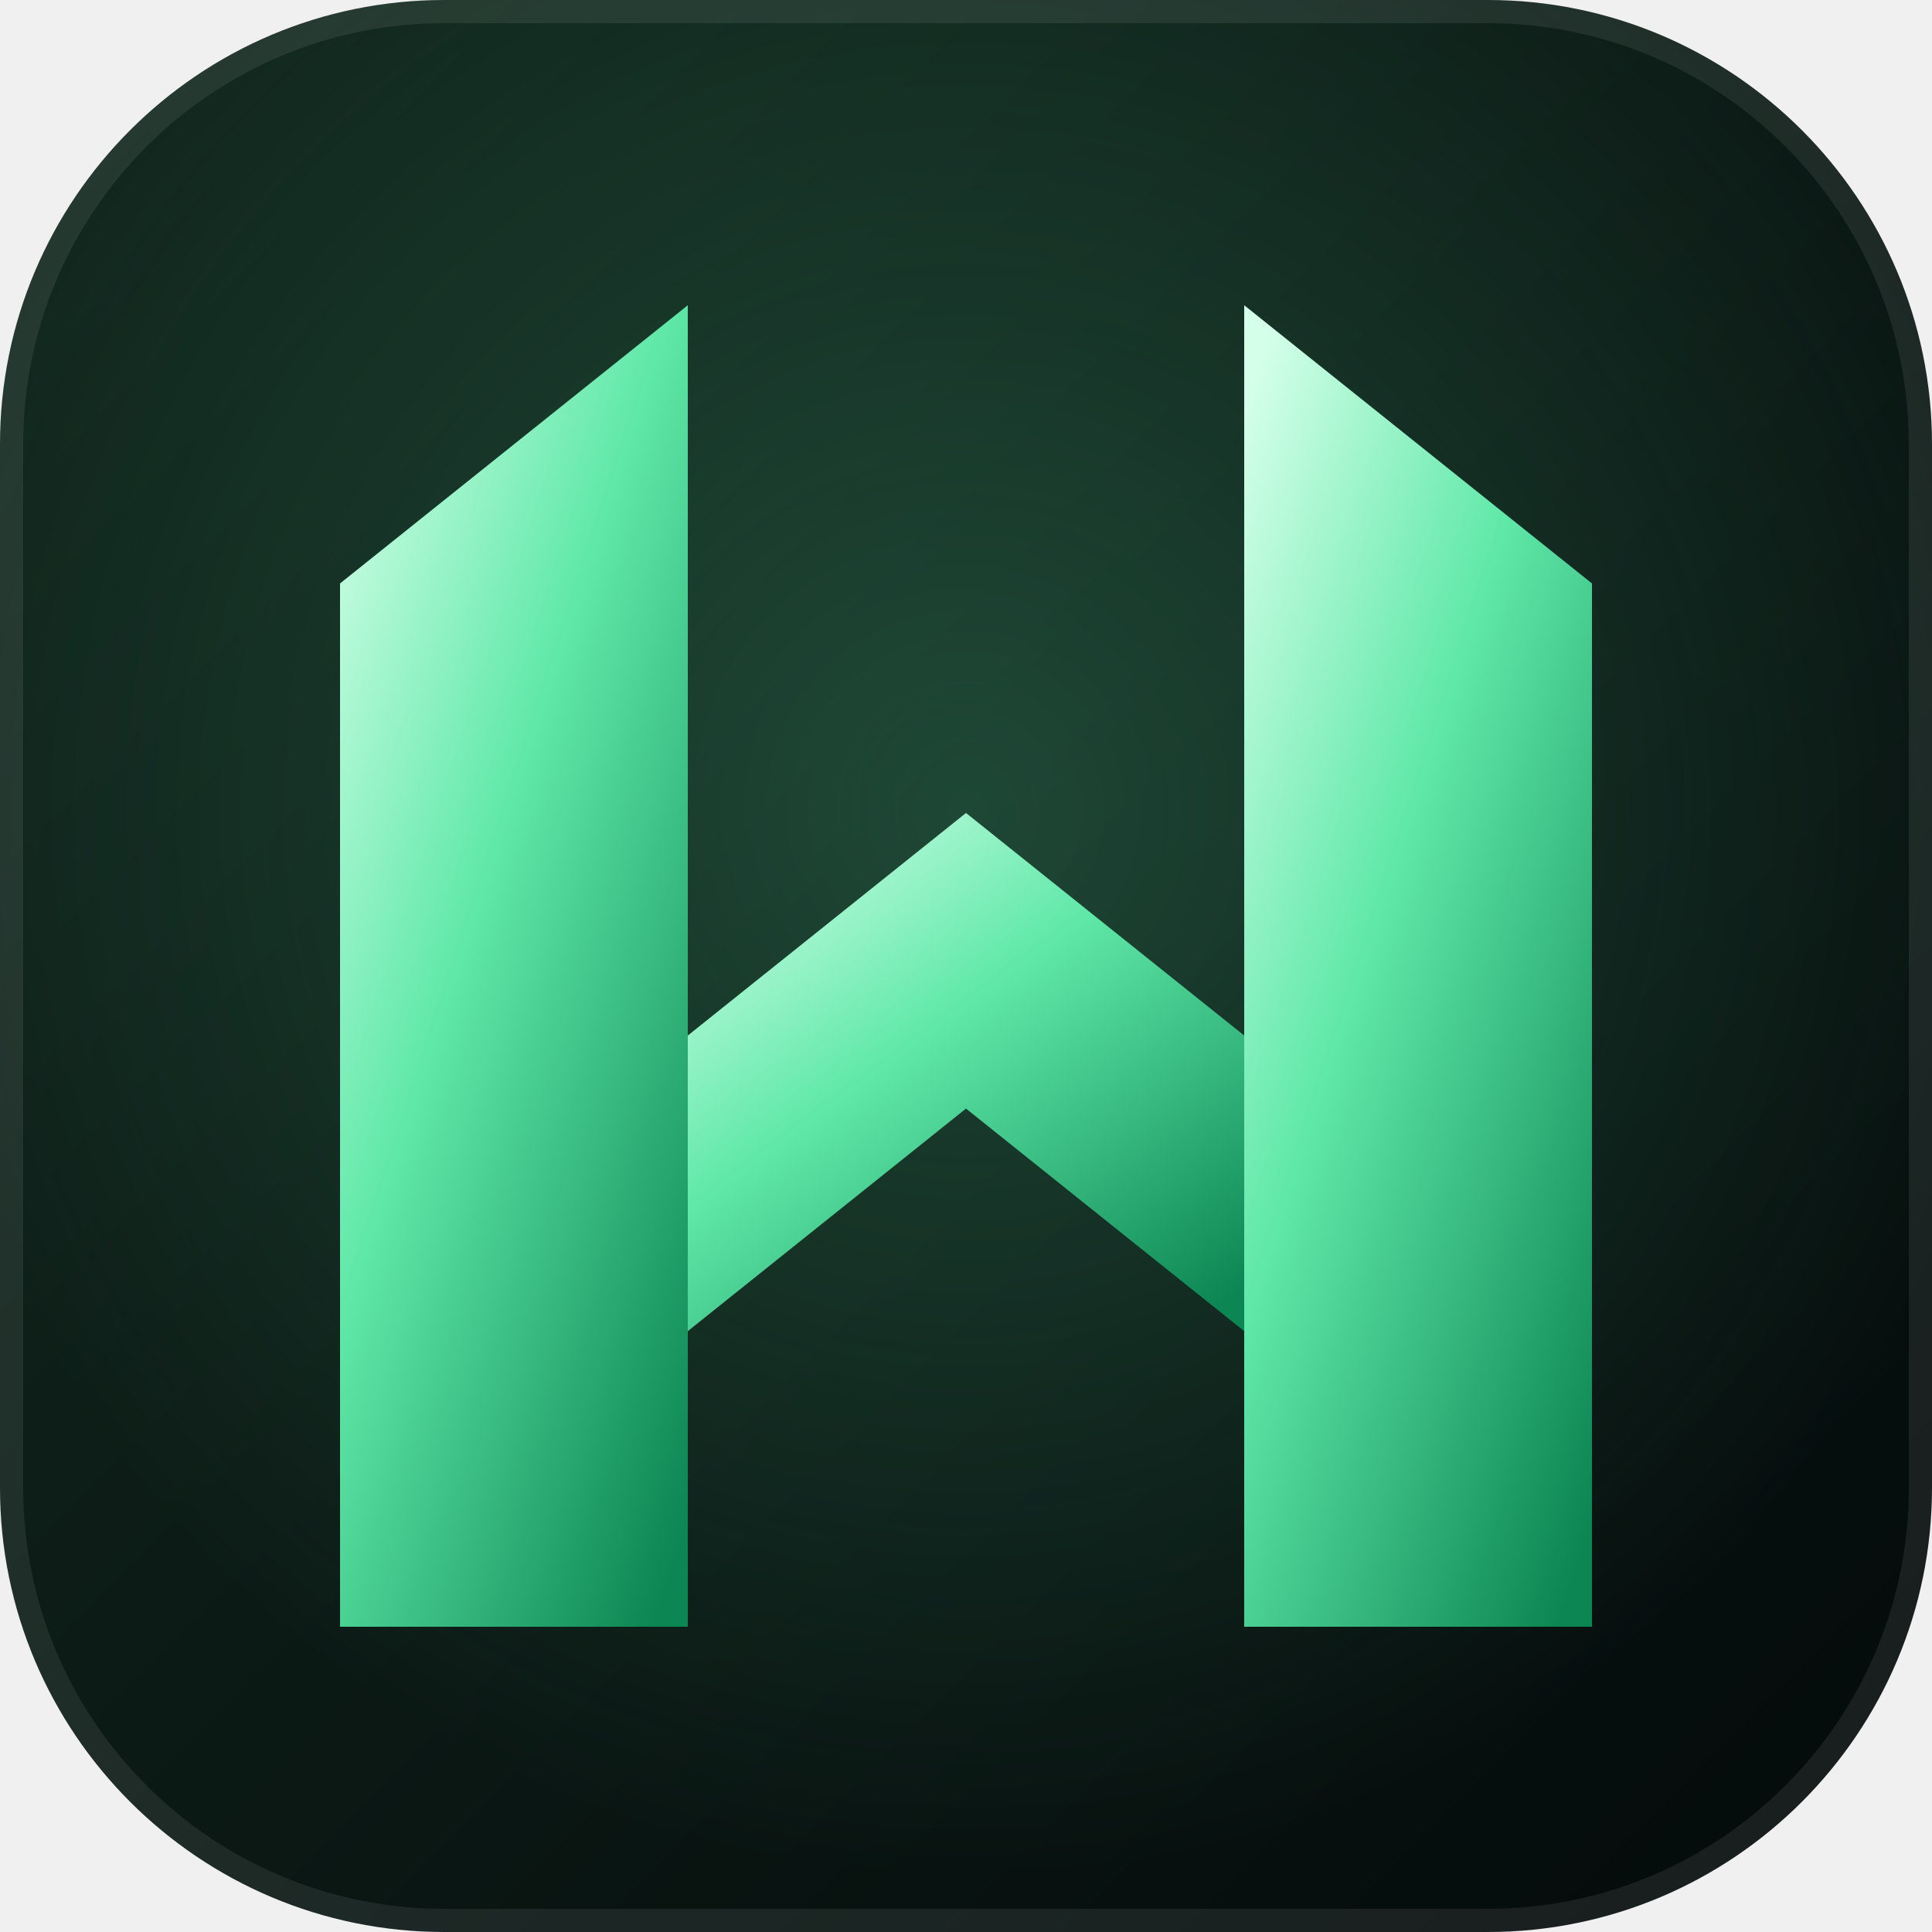
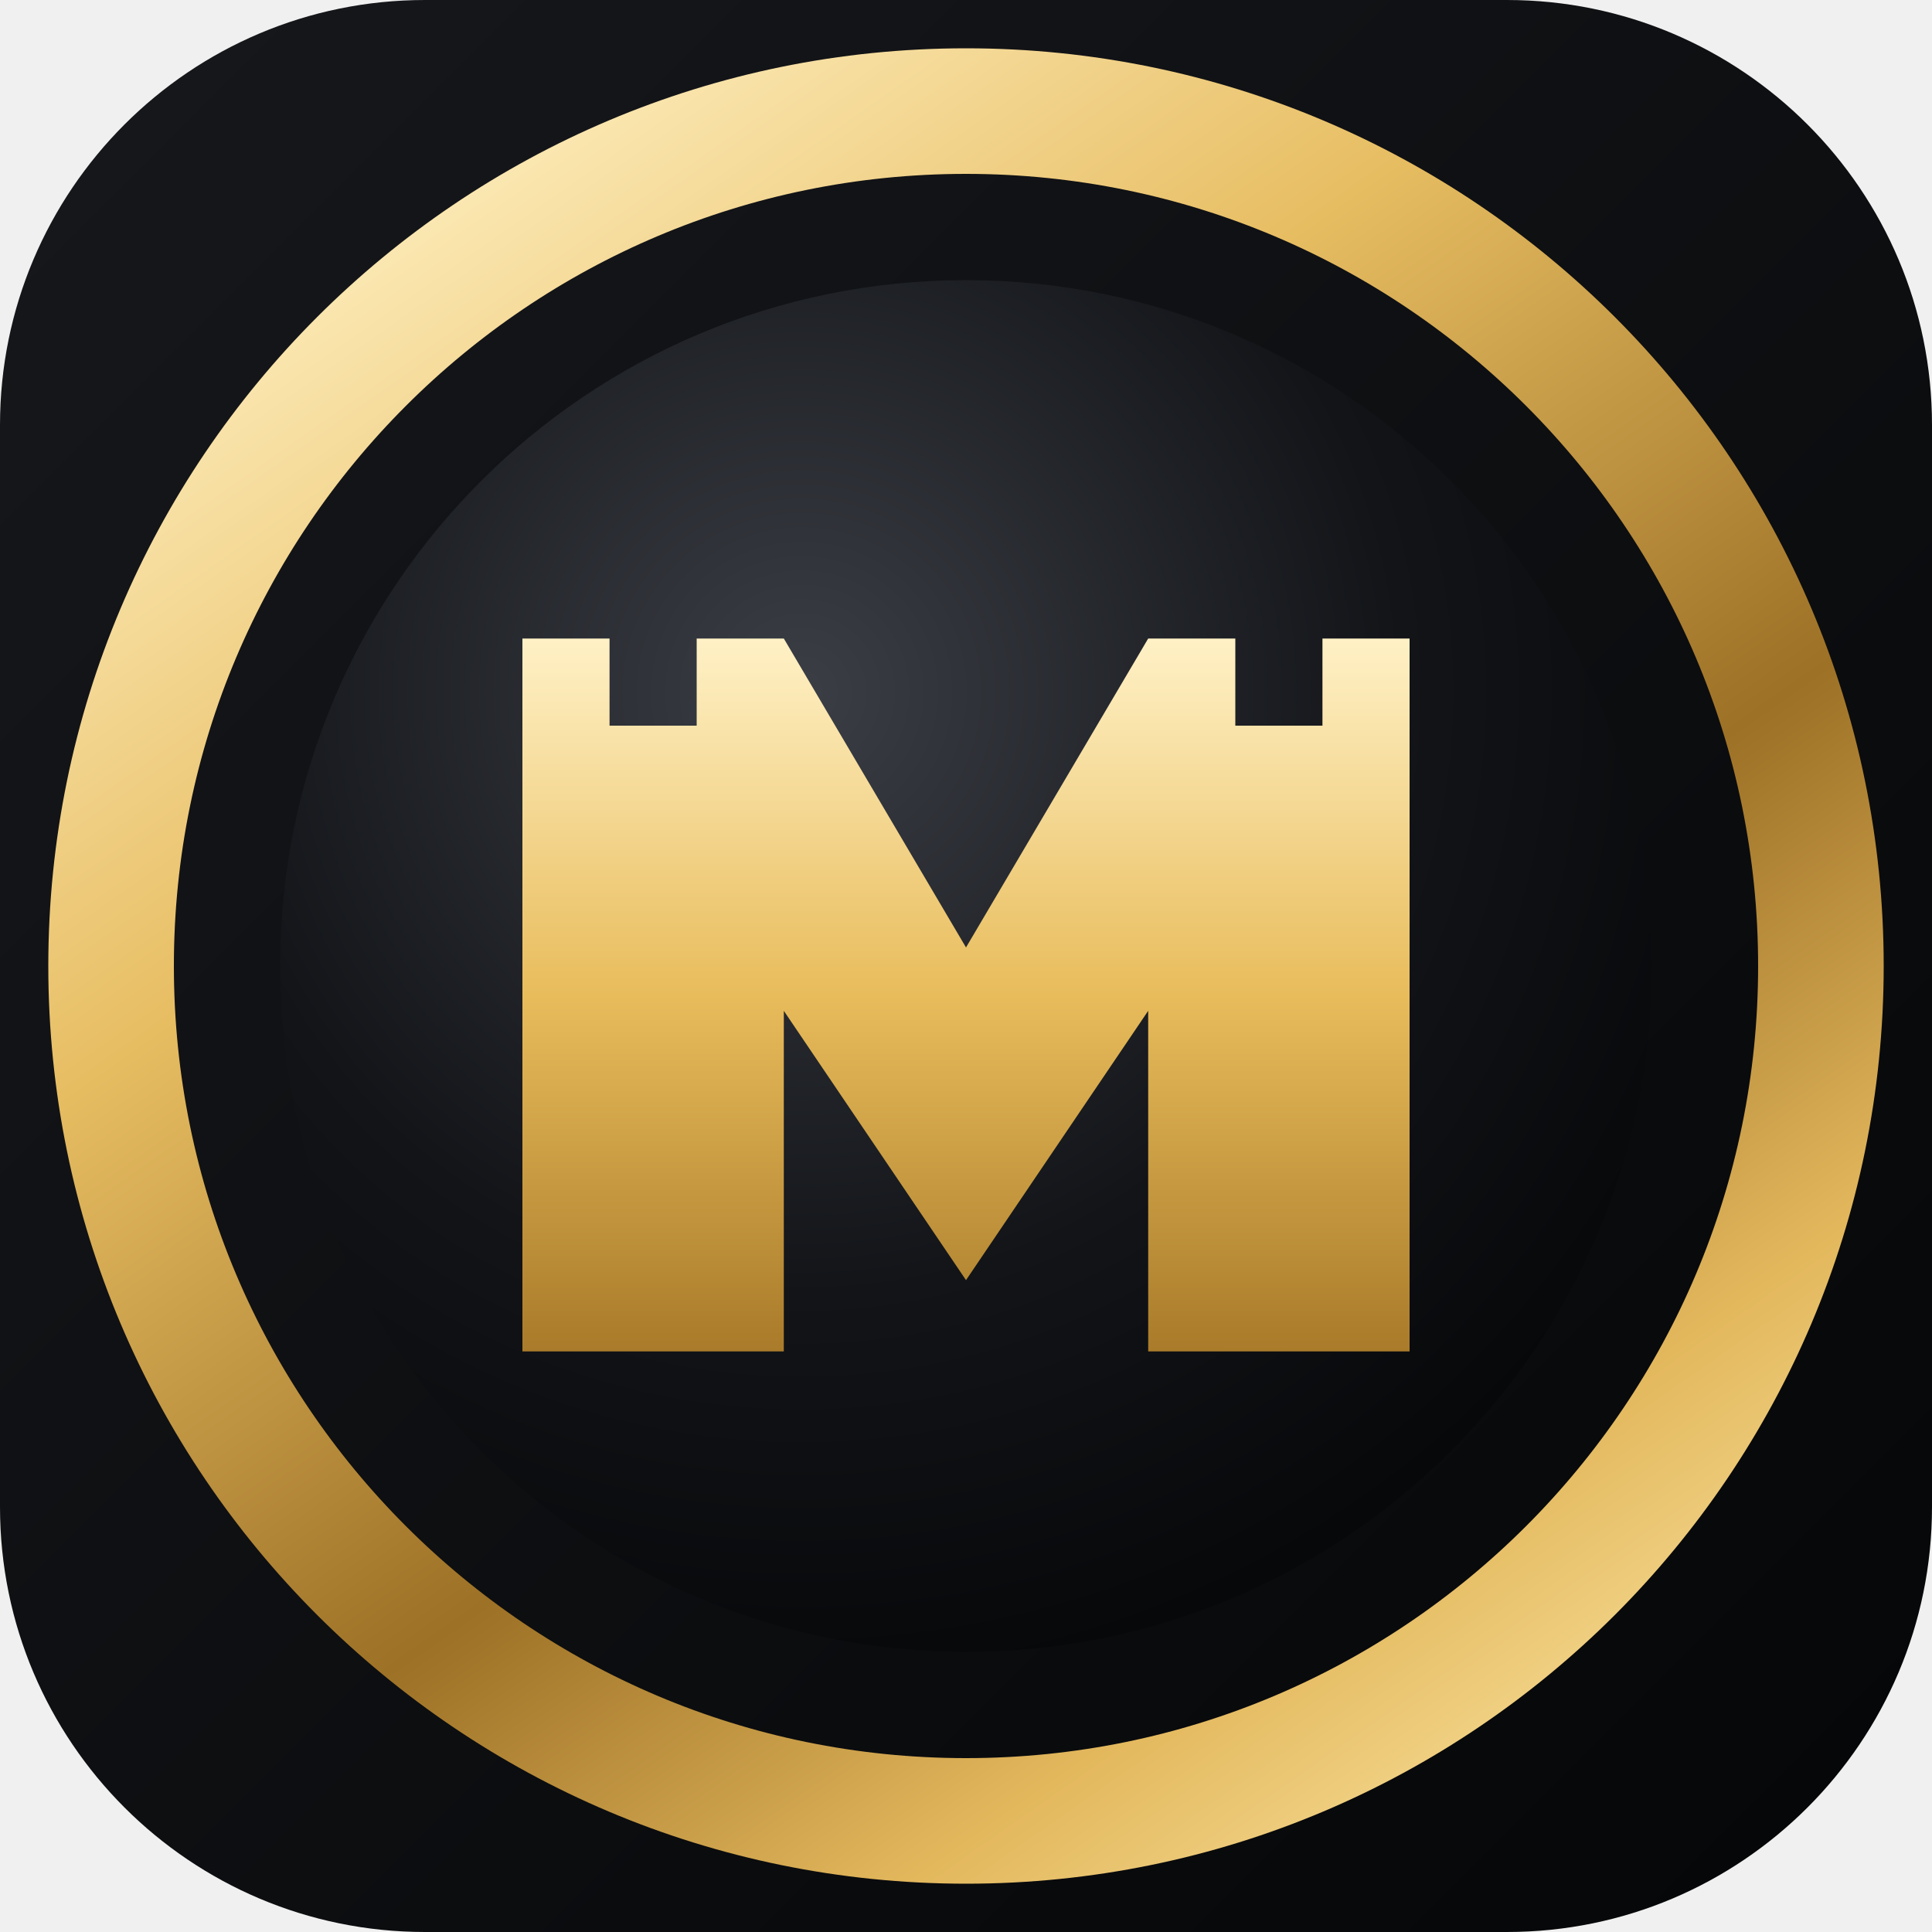
- <svg xmlns="http://www.w3.org/2000/svg" viewBox="0 0 100 100" role="img" aria-label="Holdfast">
+ <svg xmlns="http://www.w3.org/2000/svg" viewBox="0 0 100 100" role="img" aria-label="Moatpad">
  <defs>
-     <linearGradient id="hf-lit" x1="0.1" y1="0" x2="0.9" y2="1">
-       <stop offset="0" stop-color="#d4ffe9" />
-       <stop offset="0.42" stop-color="#5fe8a8" />
-       <stop offset="1" stop-color="#0c8653" />
+     <linearGradient id="mp-ring" x1="0.15" y1="0" x2="0.85" y2="1">
+       <stop offset="0" stop-color="#fff0c2" />
+       <stop offset="0.3" stop-color="#e7bd62" />
+       <stop offset="0.62" stop-color="#9d7126" />
+       <stop offset="0.85" stop-color="#e3b85d" />
+       <stop offset="1" stop-color="#f6dc95" />
    </linearGradient>
-     <linearGradient id="hf-shade" x1="0.1" y1="0" x2="0.9" y2="1">
-       <stop offset="0" stop-color="#1fae72" />
-       <stop offset="1" stop-color="#06402a" />
+     <linearGradient id="mp-gold" x1="0" y1="0" x2="0" y2="1">
+       <stop offset="0" stop-color="#fff1c6" />
+       <stop offset="0.5" stop-color="#e8bc5b" />
+       <stop offset="1" stop-color="#a97b2a" />
    </linearGradient>
-     <linearGradient id="hf-deep-lit" x1="0.1" y1="0" x2="0.9" y2="1">
-       <stop offset="0" stop-color="#18b071" />
-       <stop offset="1" stop-color="#0a5a39" />
+     <radialGradient id="mp-disc" cx="0.38" cy="0.3" r="0.8">
+       <stop offset="0" stop-color="#3b3e45" />
+       <stop offset="0.55" stop-color="#121418" />
+       <stop offset="1" stop-color="#040506" />
+     </radialGradient>
+     <linearGradient id="mp-word" x1="0" y1="0" x2="0" y2="1">
+       <stop offset="0" stop-color="#fbe8b4" />
+       <stop offset="1" stop-color="#c99a3e" />
    </linearGradient>
-     <linearGradient id="hf-deep-shade" x1="0.1" y1="0" x2="0.9" y2="1">
-       <stop offset="0" stop-color="#0b6d47" />
-       <stop offset="1" stop-color="#03281a" />
+     <linearGradient id="mp-tile" x1="0" y1="0" x2="1" y2="1">
+       <stop offset="0" stop-color="#17181c" />
+       <stop offset="1" stop-color="#050607" />
    </linearGradient>
-     <linearGradient id="hf-tile" x1="0" y1="0" x2="1" y2="1">
-       <stop offset="0" stop-color="#132a20" />
-       <stop offset="1" stop-color="#04090a" />
-     </linearGradient>
-     <radialGradient id="hf-glow" cx="0.5" cy="0.42" r="0.55">
-       <stop offset="0" stop-color="#5fe8a8" stop-opacity="0.22" />
-       <stop offset="1" stop-color="#5fe8a8" stop-opacity="0" />
-     </radialGradient>
  </defs>
-   <rect width="100" height="100" rx="23" fill="url(#hf-tile)" />
-   <rect width="100" height="100" rx="23" fill="url(#hf-glow)" />
-   <rect x="0.6" y="0.6" width="98.8" height="98.8" rx="22.4" fill="none" stroke="#ffffff" stroke-opacity="0.08" stroke-width="1.2" />
-   <g transform="translate(50 50) scale(0.9) translate(-50 -50)">
-     <polygon points="14,28 34,12 34,88 14,88" fill="url(#hf-lit)" />
-     <polygon points="66,12 86,28 86,88 66,88" fill="url(#hf-lit)" />
-     <polygon points="34,54 50,41.2 66,54 66,71 50,58.2 34,71" fill="url(#hf-lit)" />
-   </g>
+   <rect width="100" height="100" rx="22" fill="url(#mp-tile)" />
+   <circle cx="50" cy="50" r="44.25" fill="none" stroke="url(#mp-ring)" stroke-width="6.5" />
+   <circle cx="50" cy="50" r="35.5" fill="url(#mp-disc)" />
+   <polygon points="27.04,69.95 27.04,33.05 31.55,33.05 31.55,37.56 36.06,37.56 36.06,33.05 40.57,33.05 50.00,49.04 59.43,33.05 63.94,33.05 63.94,37.56 68.45,37.56 68.45,33.05 72.96,33.05 72.96,69.95 59.43,69.95 59.43,52.32 50.00,66.26 40.57,52.32 40.57,69.95" fill="url(#mp-gold)" />
</svg>
